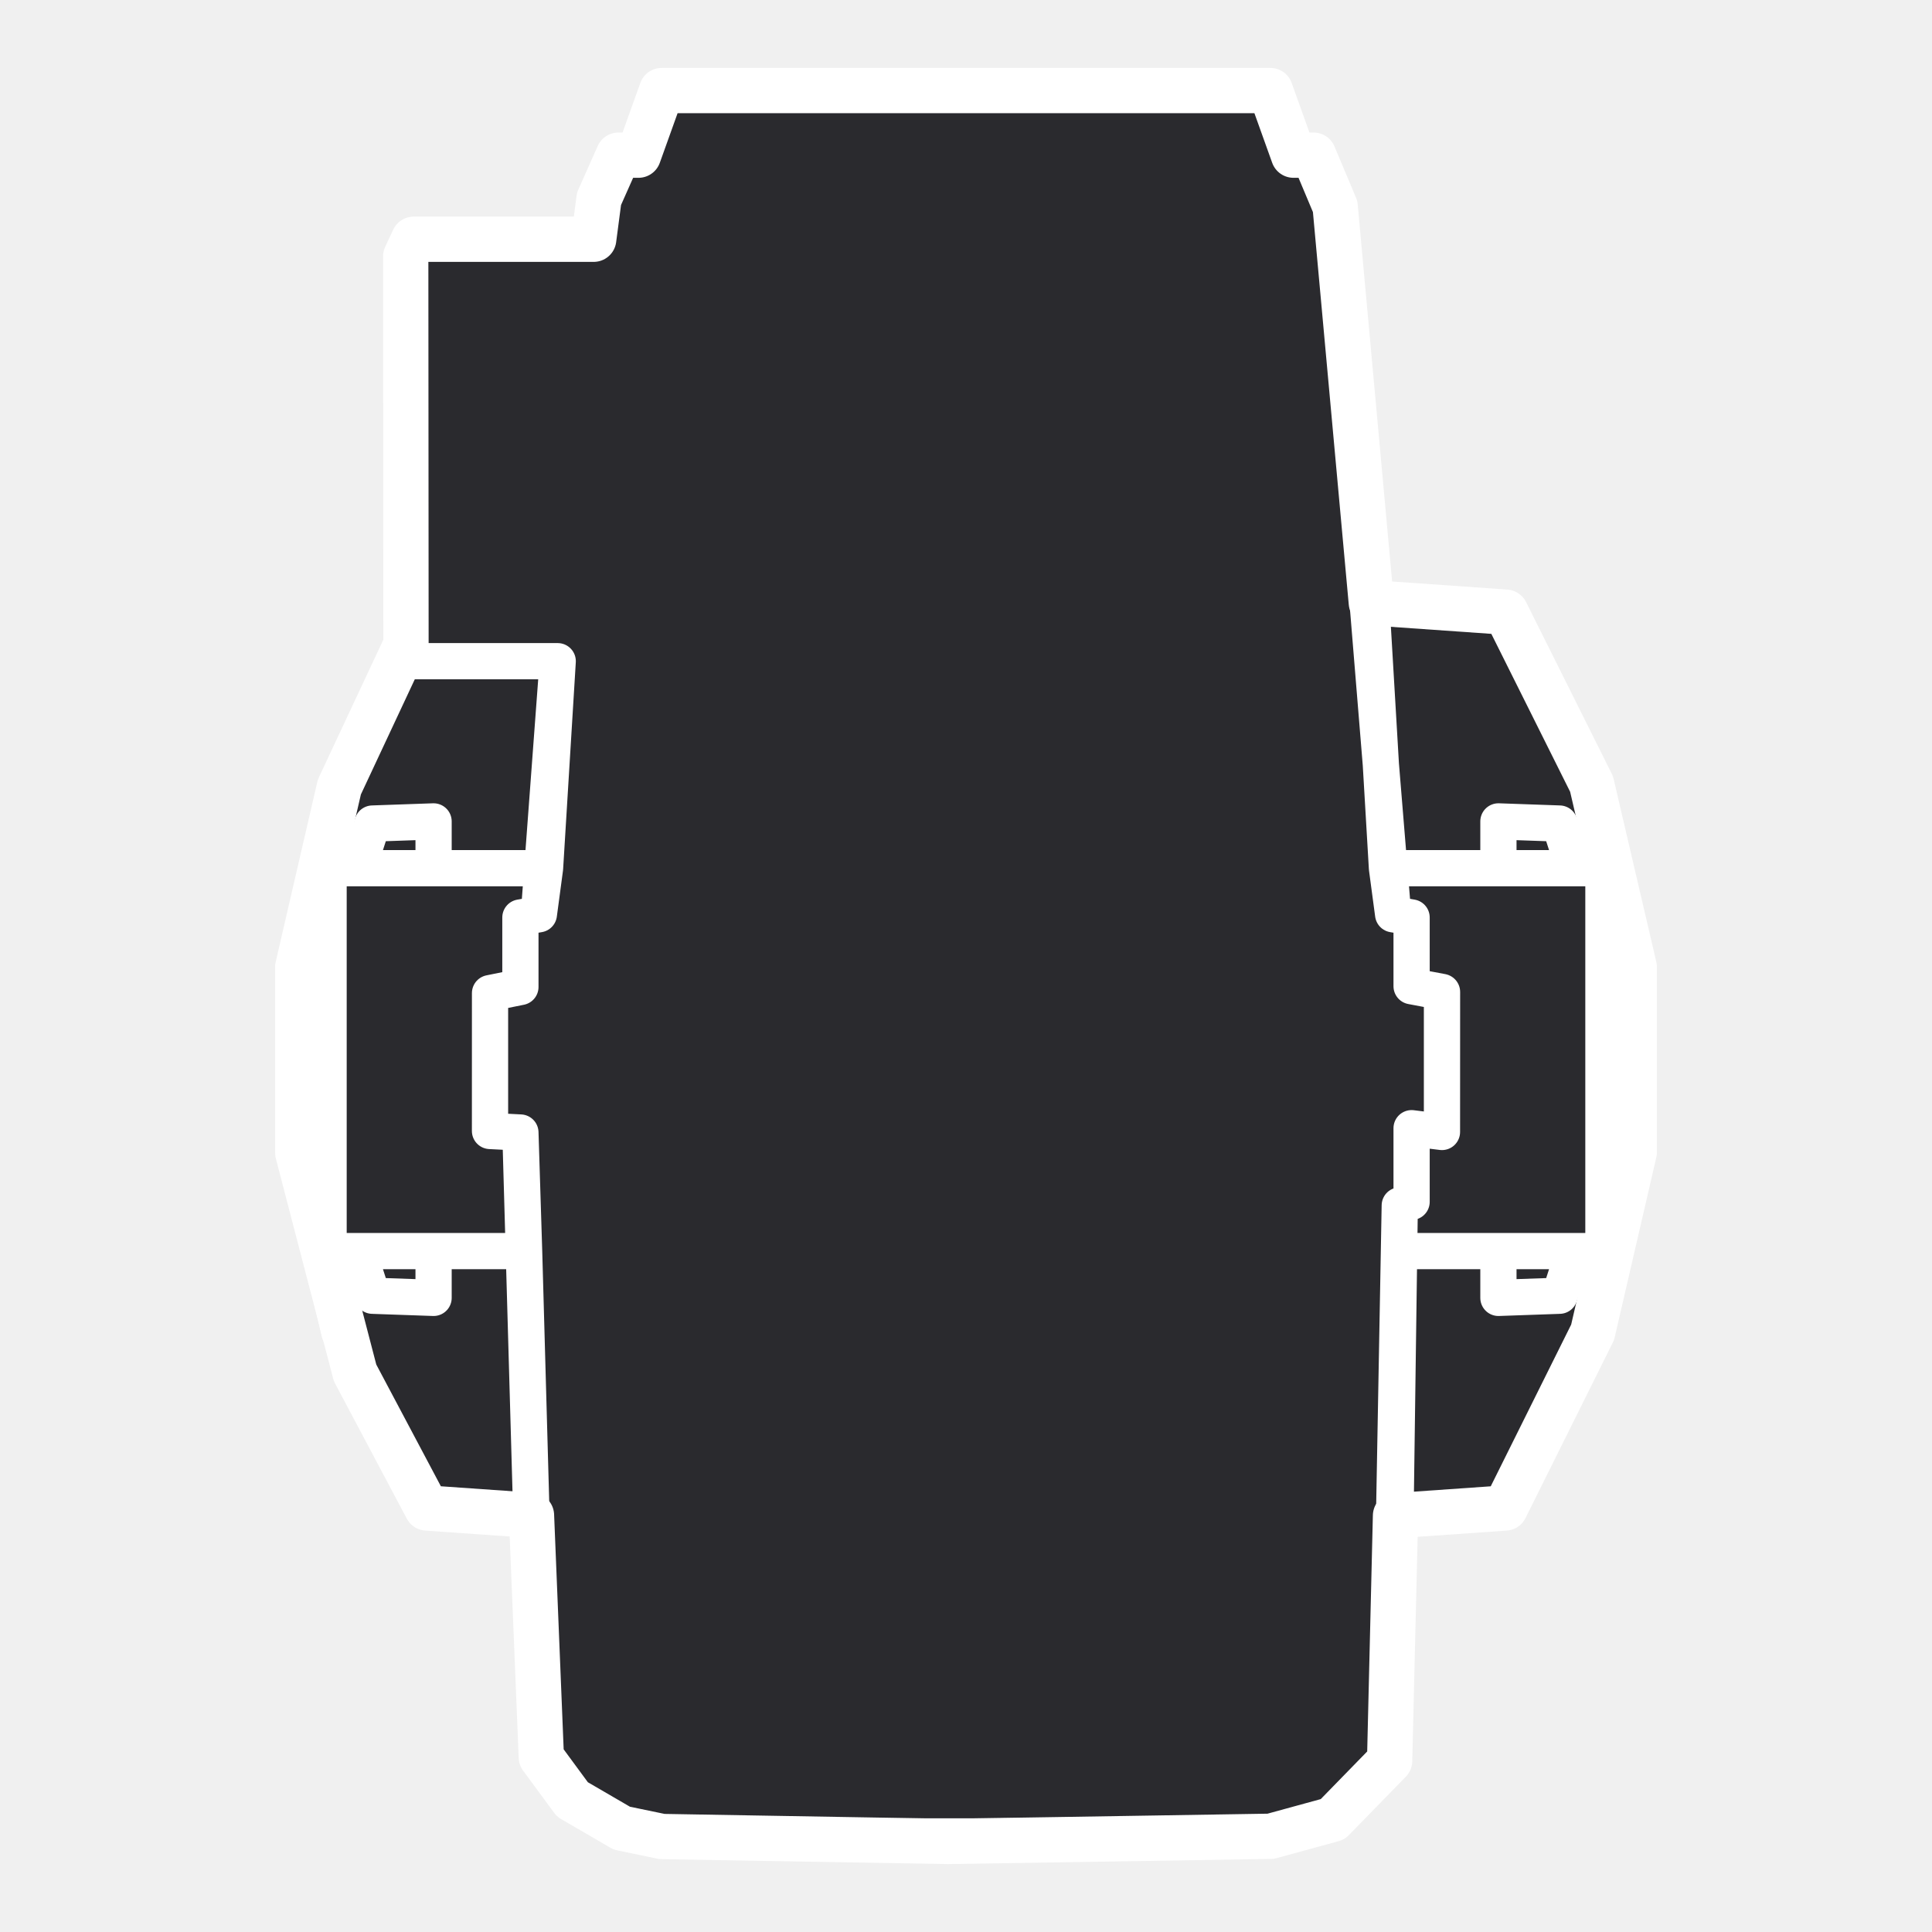
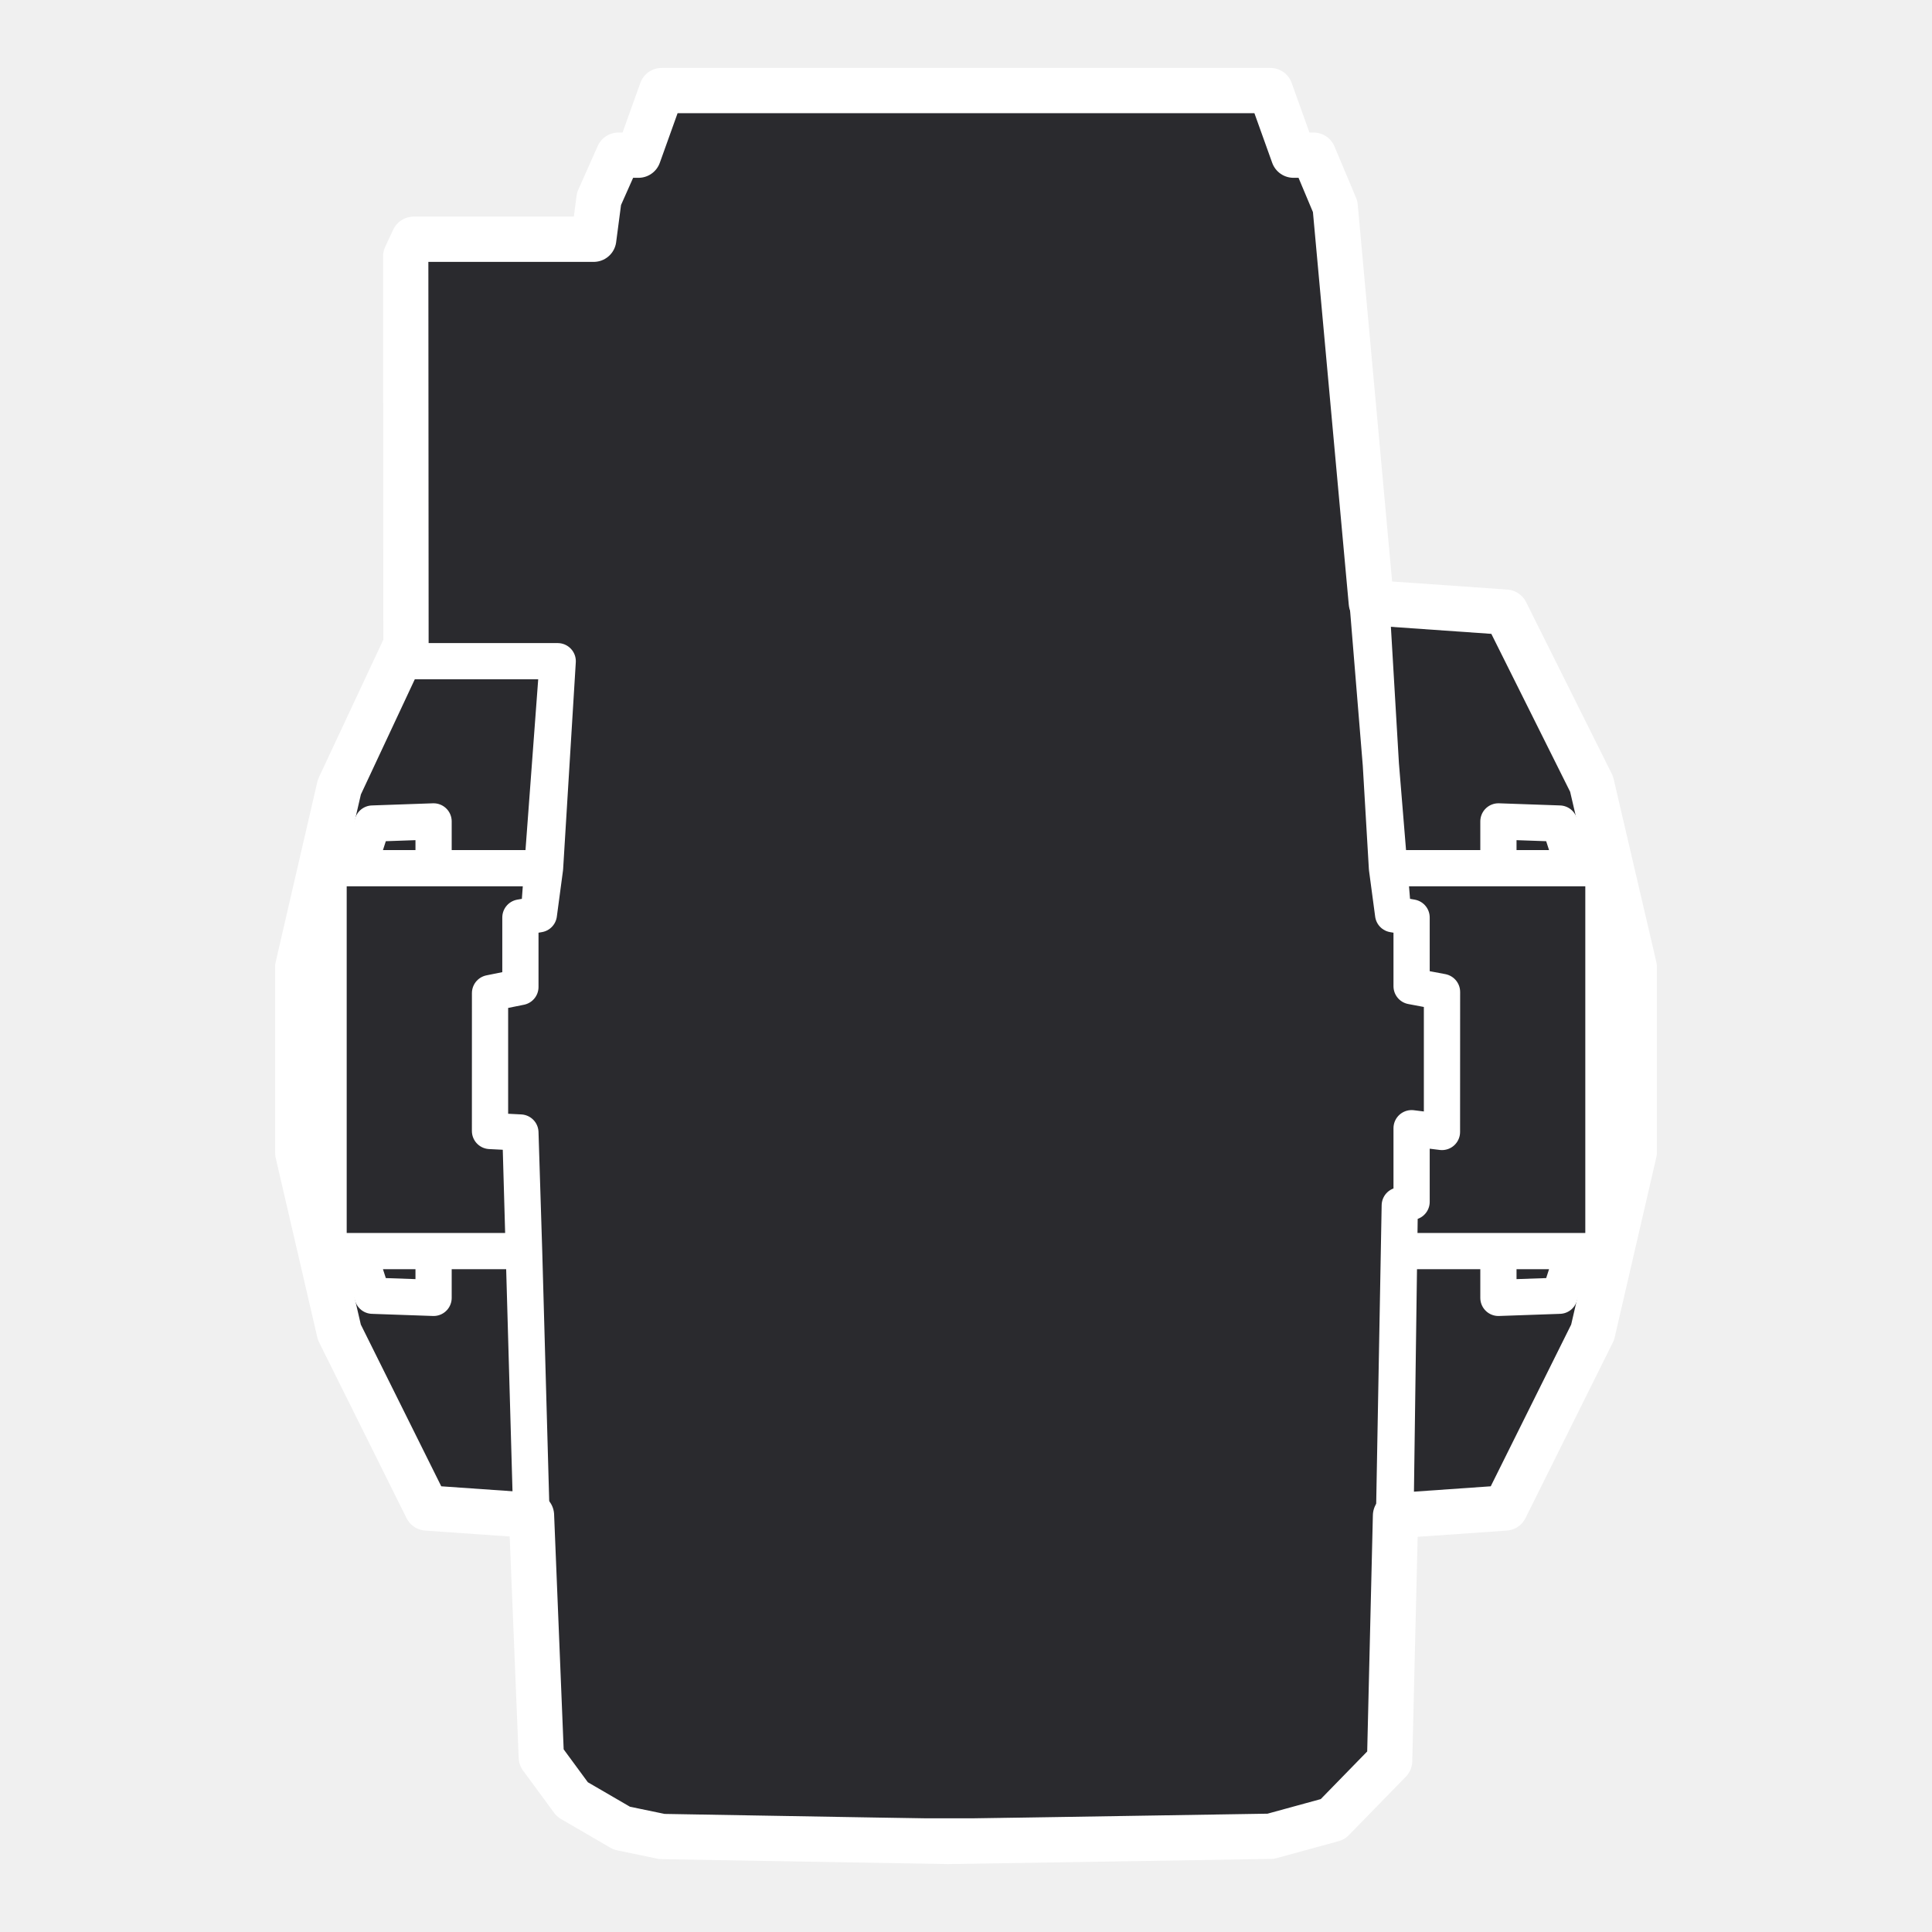
<svg xmlns="http://www.w3.org/2000/svg" viewBox="0 0 64 64" width="64" height="64">
  <g id="etc_symbol_base0">
    <g stroke="none">
-       <path d="M11.761 45.476 L9.866 38.199 L9.862 32.039 L11.242 26.071 L13.449 21.356 L13.440 8.491 L13.705 7.925 L19.667 7.925 L19.843 6.586 L20.486 5.140 L21.151 5.140 L21.918 3.000 L42.082 3.000 L42.849 5.140 L43.514 5.140 L44.229 6.842 L45.427 19.967 L49.882 20.279 L52.723 25.972 L54.138 32.039 L54.138 38.165 L52.758 44.133 L49.863 49.954 L46.228 50.208 L46.033 58.332 L44.146 60.267 L42.095 60.829 L31.413 61.000 L21.932 60.837 L20.597 60.560 L18.962 59.609 L17.932 58.209 L17.606 50.196 L14.137 49.954 Z" fill="#2A2A2E" fill-rule="evenodd" />
+       <path d="M14.137 49.954 L11.242 44.133 L9.866 38.199 L9.862 32.039 L11.242 26.071 L13.449 21.356 L13.440 8.491 L13.705 7.925 L19.667 7.925 L19.843 6.586 L20.486 5.140 L21.151 5.140 L21.918 3.000 L42.082 3.000 L42.849 5.140 L43.514 5.140 L44.229 6.842 L45.427 19.967 L49.882 20.279 L52.723 25.972 L54.138 32.039 L54.138 38.165 L52.758 44.133 L49.863 49.954 L46.228 50.208 L46.033 58.332 L44.146 60.267 L42.095 60.829 L31.413 61.000 L21.932 60.837 L20.597 60.560 L18.961 59.609 L17.932 58.209 L17.606 50.196 Z" fill="#2A2A2E" fill-rule="evenodd" />
    </g>
  </g>
  <g id="etc_symbol_outline">
    <g fill="none" stroke="#FFFFFF" stroke-linejoin="round" stroke-linecap="round">
-       <path d="M16.233 37.465 L16.233 32.898 L17.239 32.695 L17.239 30.393 L17.851 30.286 L18.475 21.903 L13.705 21.903 L13.440 21.337 L13.440 8.491 L13.705 7.925 L19.667 7.925 L19.843 6.586 L20.486 5.140 L21.151 5.140 L21.918 3.000 L42.082 3.000 L42.849 5.140 L43.514 5.140 L44.229 6.842 L46.149 30.286 L46.761 30.393 L46.761 32.670 L47.767 32.859 L47.767 37.498 L46.761 37.373 L46.761 39.812 L46.369 39.932 L46.033 58.332 L44.146 60.267 L42.095 60.829 L21.932 60.837 L19.854 60.267 L18.962 59.609 L17.817 57.811 L17.239 37.516 ZM45.945 28.760 L53.115 28.760 L53.115 41.444 L46.348 41.444 L46.369 39.932 L46.761 39.812 L46.761 37.373 L47.767 37.498 L47.769 32.860 L46.761 32.670 L46.761 30.393 L46.149 30.286 ZM17.239 37.516 L17.362 41.444 L10.885 41.444 L10.885 28.760 L18.055 28.760 L17.851 30.286 L17.239 30.393 L17.239 32.695 L16.233 32.898 L16.232 37.465 ZM49.882 20.279 L52.758 26.071 L54.134 32.004 L54.134 38.199 L52.723 44.232 L49.863 49.954 L46.228 50.208 L46.348 41.444 L49.637 41.444 L49.637 42.994 L51.661 42.923 L52.138 41.444 L53.115 41.444 L53.115 28.760 L52.138 28.760 L51.661 27.281 L49.637 27.210 L49.637 28.760 L45.945 28.760 L45.427 19.967 ZM14.137 49.954 L11.242 44.133 L9.862 38.165 L9.862 32.039 L11.242 26.071 L13.449 21.356 L13.705 21.903 L18.475 21.903 L18.055 28.760 L14.363 28.760 L14.363 27.210 L12.339 27.281 L11.862 28.760 L10.885 28.760 L10.885 41.444 L11.862 41.444 L12.339 42.923 L14.363 42.994 L14.363 41.444 L17.362 41.444 L17.606 50.196 Z" stroke-width="1.2" />
-       <path d="M11.761 45.476 L9.866 38.199 L9.862 32.039 L11.242 26.071 L13.449 21.356 L13.440 8.491 L13.705 7.925 L19.667 7.925 L19.843 6.586 L20.486 5.140 L21.151 5.140 L21.918 3.000 L42.082 3.000 L42.849 5.140 L43.514 5.140 L44.229 6.842 L45.427 19.967 L49.882 20.279 L52.723 25.972 L54.138 32.039 L54.138 38.165 L52.758 44.133 L49.863 49.954 L46.228 50.208 L46.033 58.332 L44.146 60.267 L42.095 60.829 L31.413 61.000 L21.932 60.837 L20.597 60.560 L18.962 59.609 L17.932 58.209 L17.606 50.196 L14.137 49.954 Z" stroke-width="1.5" />
+       <path d="M16.233 37.465 L16.233 32.898 L17.239 32.695 L17.239 30.393 L17.851 30.286 L18.475 21.903 L13.705 21.903 L13.440 21.337 L13.440 8.491 L13.705 7.925 L19.667 7.925 L19.843 6.586 L20.486 5.140 L21.151 5.140 L21.918 3.000 L42.082 3.000 L42.849 5.140 L43.514 5.140 L44.229 6.842 L46.149 30.286 L46.761 30.393 L46.761 32.670 L47.767 32.859 L47.767 37.498 L46.761 37.373 L46.761 39.812 L46.369 39.932 L46.033 58.332 L44.146 60.267 L42.095 60.829 L21.932 60.837 L19.854 60.267 L18.961 59.609 L17.817 57.811 L17.239 37.516 ZM45.945 28.760 L53.115 28.760 L53.115 41.444 L46.348 41.444 L46.369 39.932 L46.761 39.812 L46.761 37.373 L47.767 37.498 L47.769 32.860 L46.761 32.670 L46.761 30.393 L46.149 30.286 ZM17.239 37.516 L17.362 41.444 L10.885 41.444 L10.885 28.760 L18.055 28.760 L17.851 30.286 L17.239 30.393 L17.239 32.695 L16.233 32.898 L16.232 37.465 ZM49.882 20.279 L52.758 26.071 L54.134 32.004 L54.134 38.199 L52.723 44.232 L49.863 49.954 L46.228 50.208 L46.348 41.444 L49.637 41.444 L49.637 42.994 L51.661 42.923 L52.138 41.444 L53.115 41.444 L53.115 28.760 L52.138 28.760 L51.661 27.281 L49.637 27.210 L49.637 28.760 L45.945 28.760 L45.427 19.967 ZM14.137 49.954 L11.242 44.133 L9.862 38.165 L9.862 32.039 L11.242 26.071 L13.449 21.356 L13.705 21.903 L18.475 21.903 L18.055 28.760 L14.363 28.760 L14.363 27.210 L12.339 27.281 L11.862 28.760 L10.885 28.760 L10.885 41.444 L11.862 41.444 L12.339 42.923 L14.363 42.994 L14.363 41.444 L17.362 41.444 L17.606 50.196 Z" stroke-width="1.2" />
+       <path d="M14.137 49.954 L11.242 44.133 L9.866 38.199 L9.862 32.039 L11.242 26.071 L13.449 21.356 L13.440 8.491 L13.705 7.925 L19.667 7.925 L19.843 6.586 L20.486 5.140 L21.151 5.140 L21.918 3.000 L42.082 3.000 L42.849 5.140 L43.514 5.140 L44.229 6.842 L45.427 19.967 L49.882 20.279 L52.723 25.972 L54.138 32.039 L54.138 38.165 L52.758 44.133 L49.863 49.954 L46.228 50.208 L46.033 58.332 L44.146 60.267 L42.095 60.829 L31.413 61.000 L21.932 60.837 L20.597 60.560 L18.961 59.609 L17.932 58.209 L17.606 50.196 Z" stroke-width="1.5" />
    </g>
  </g>
</svg>
